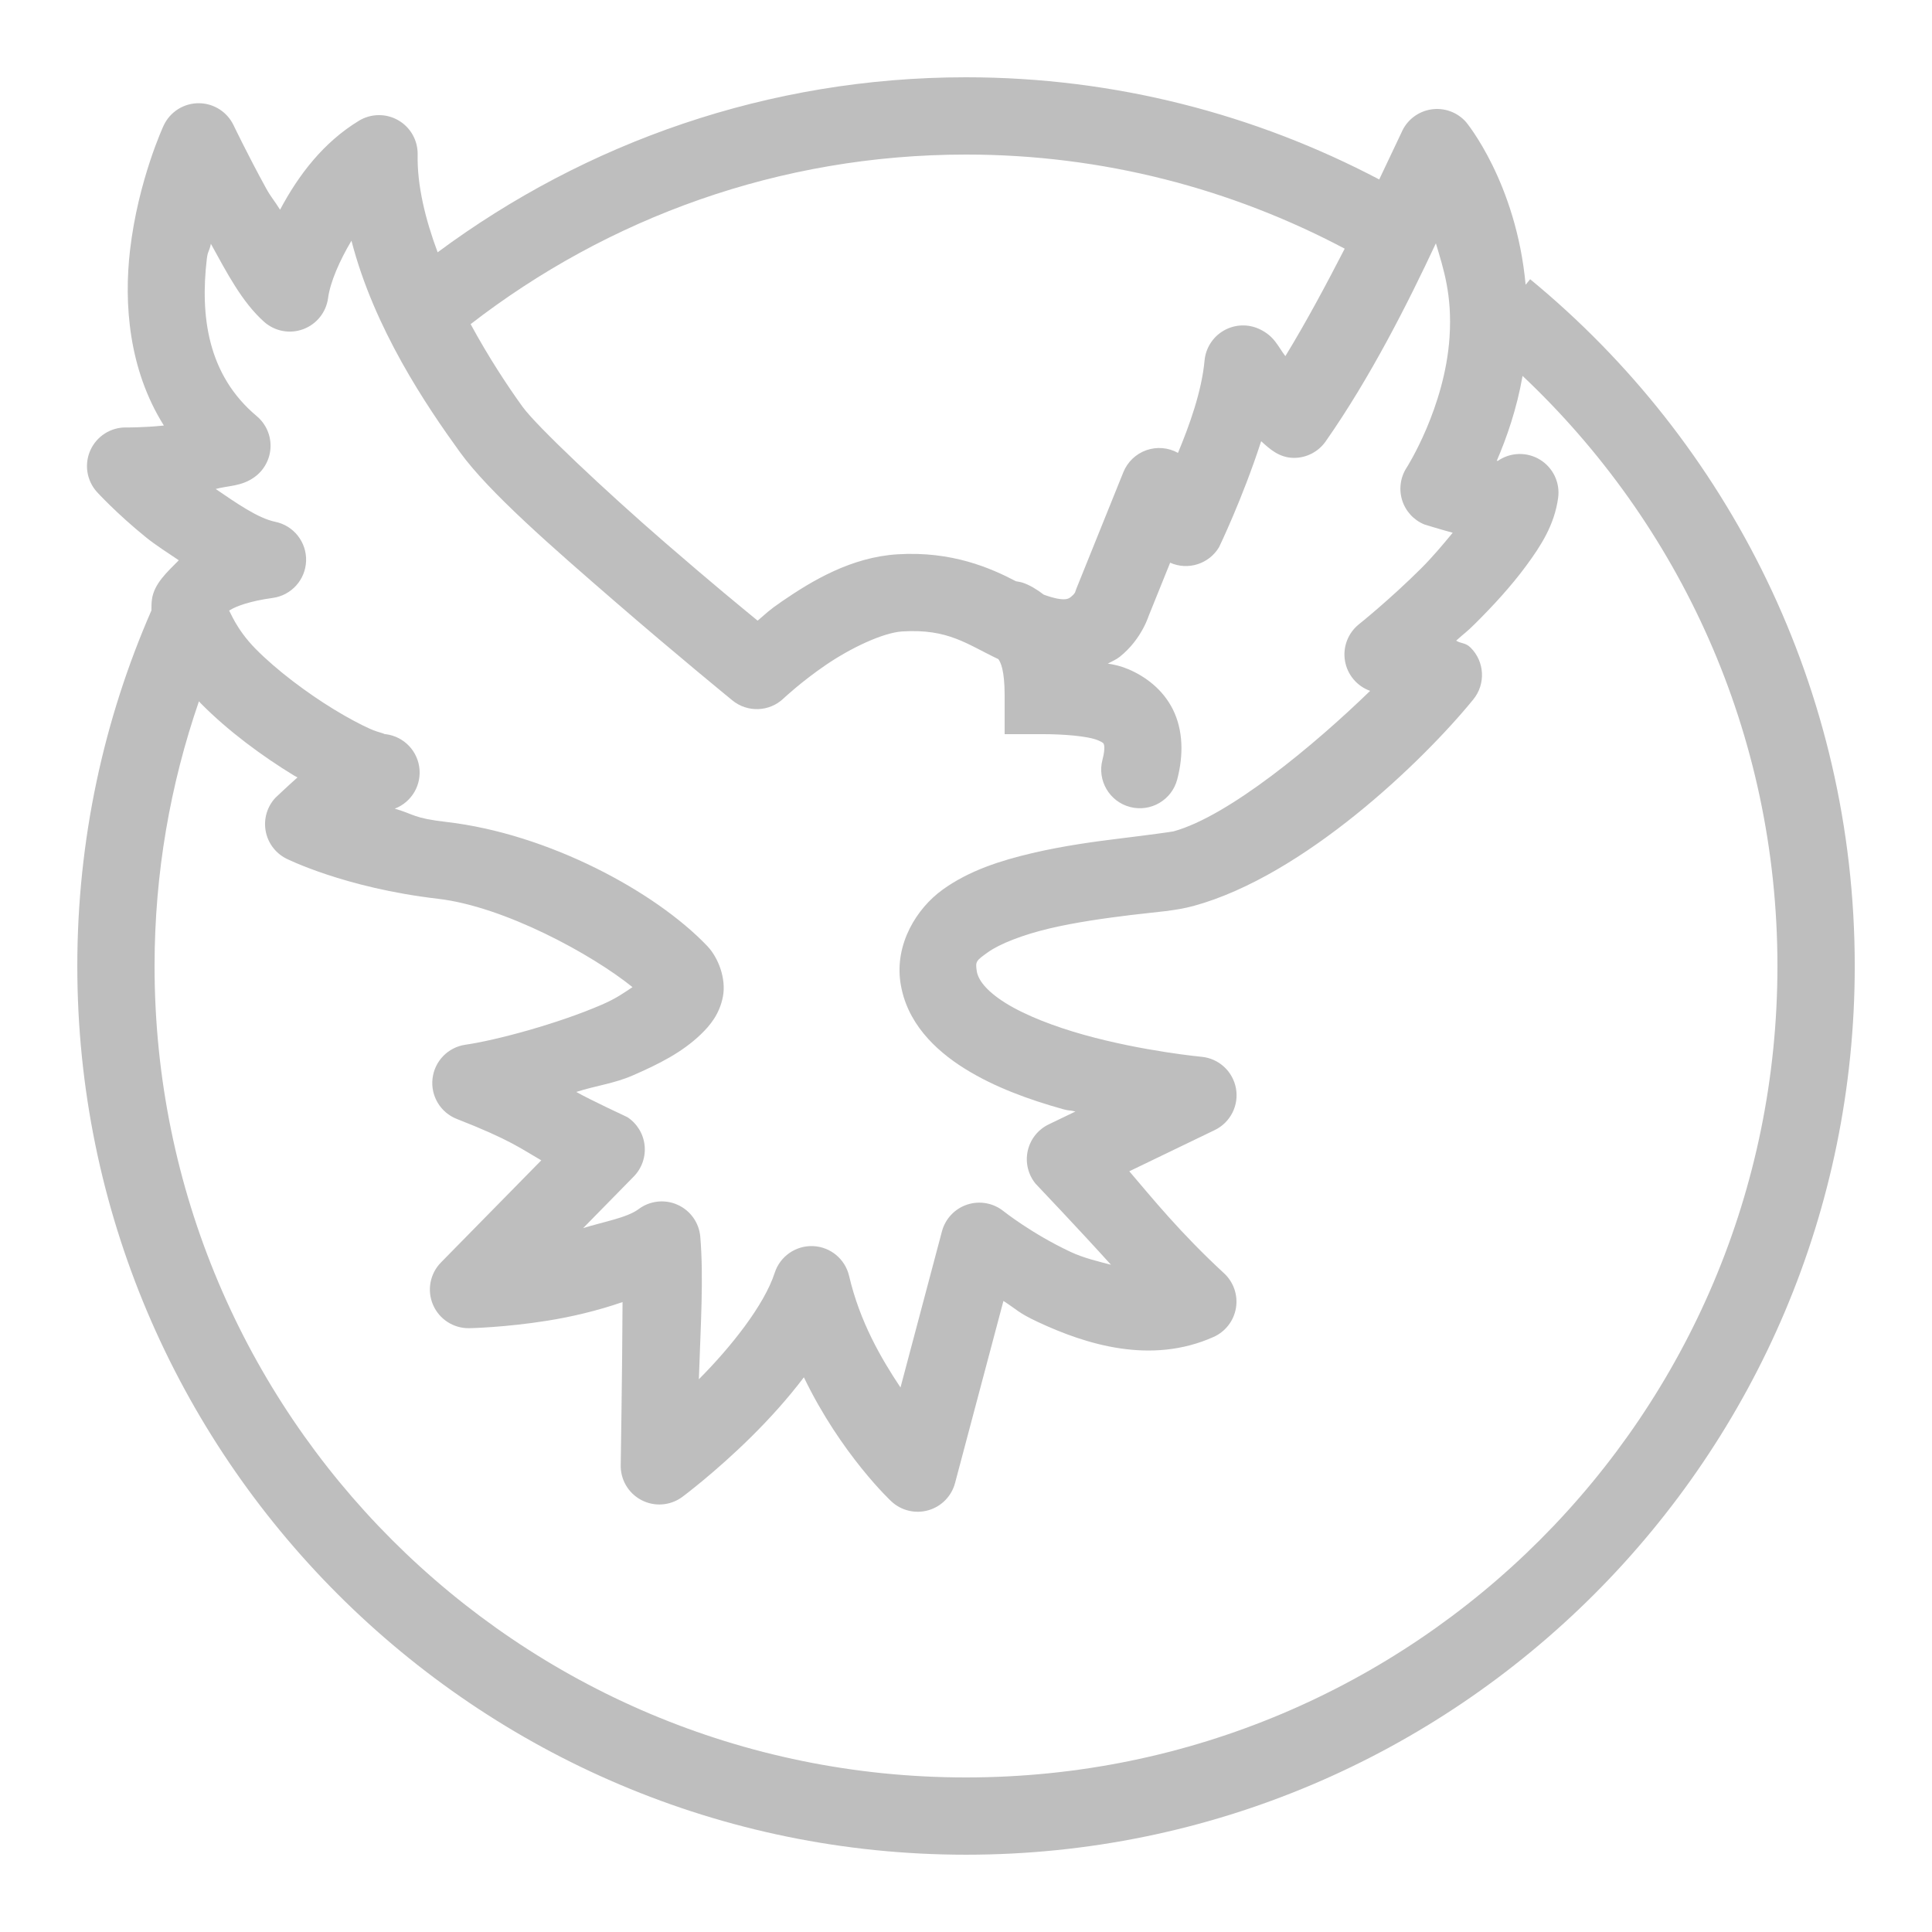
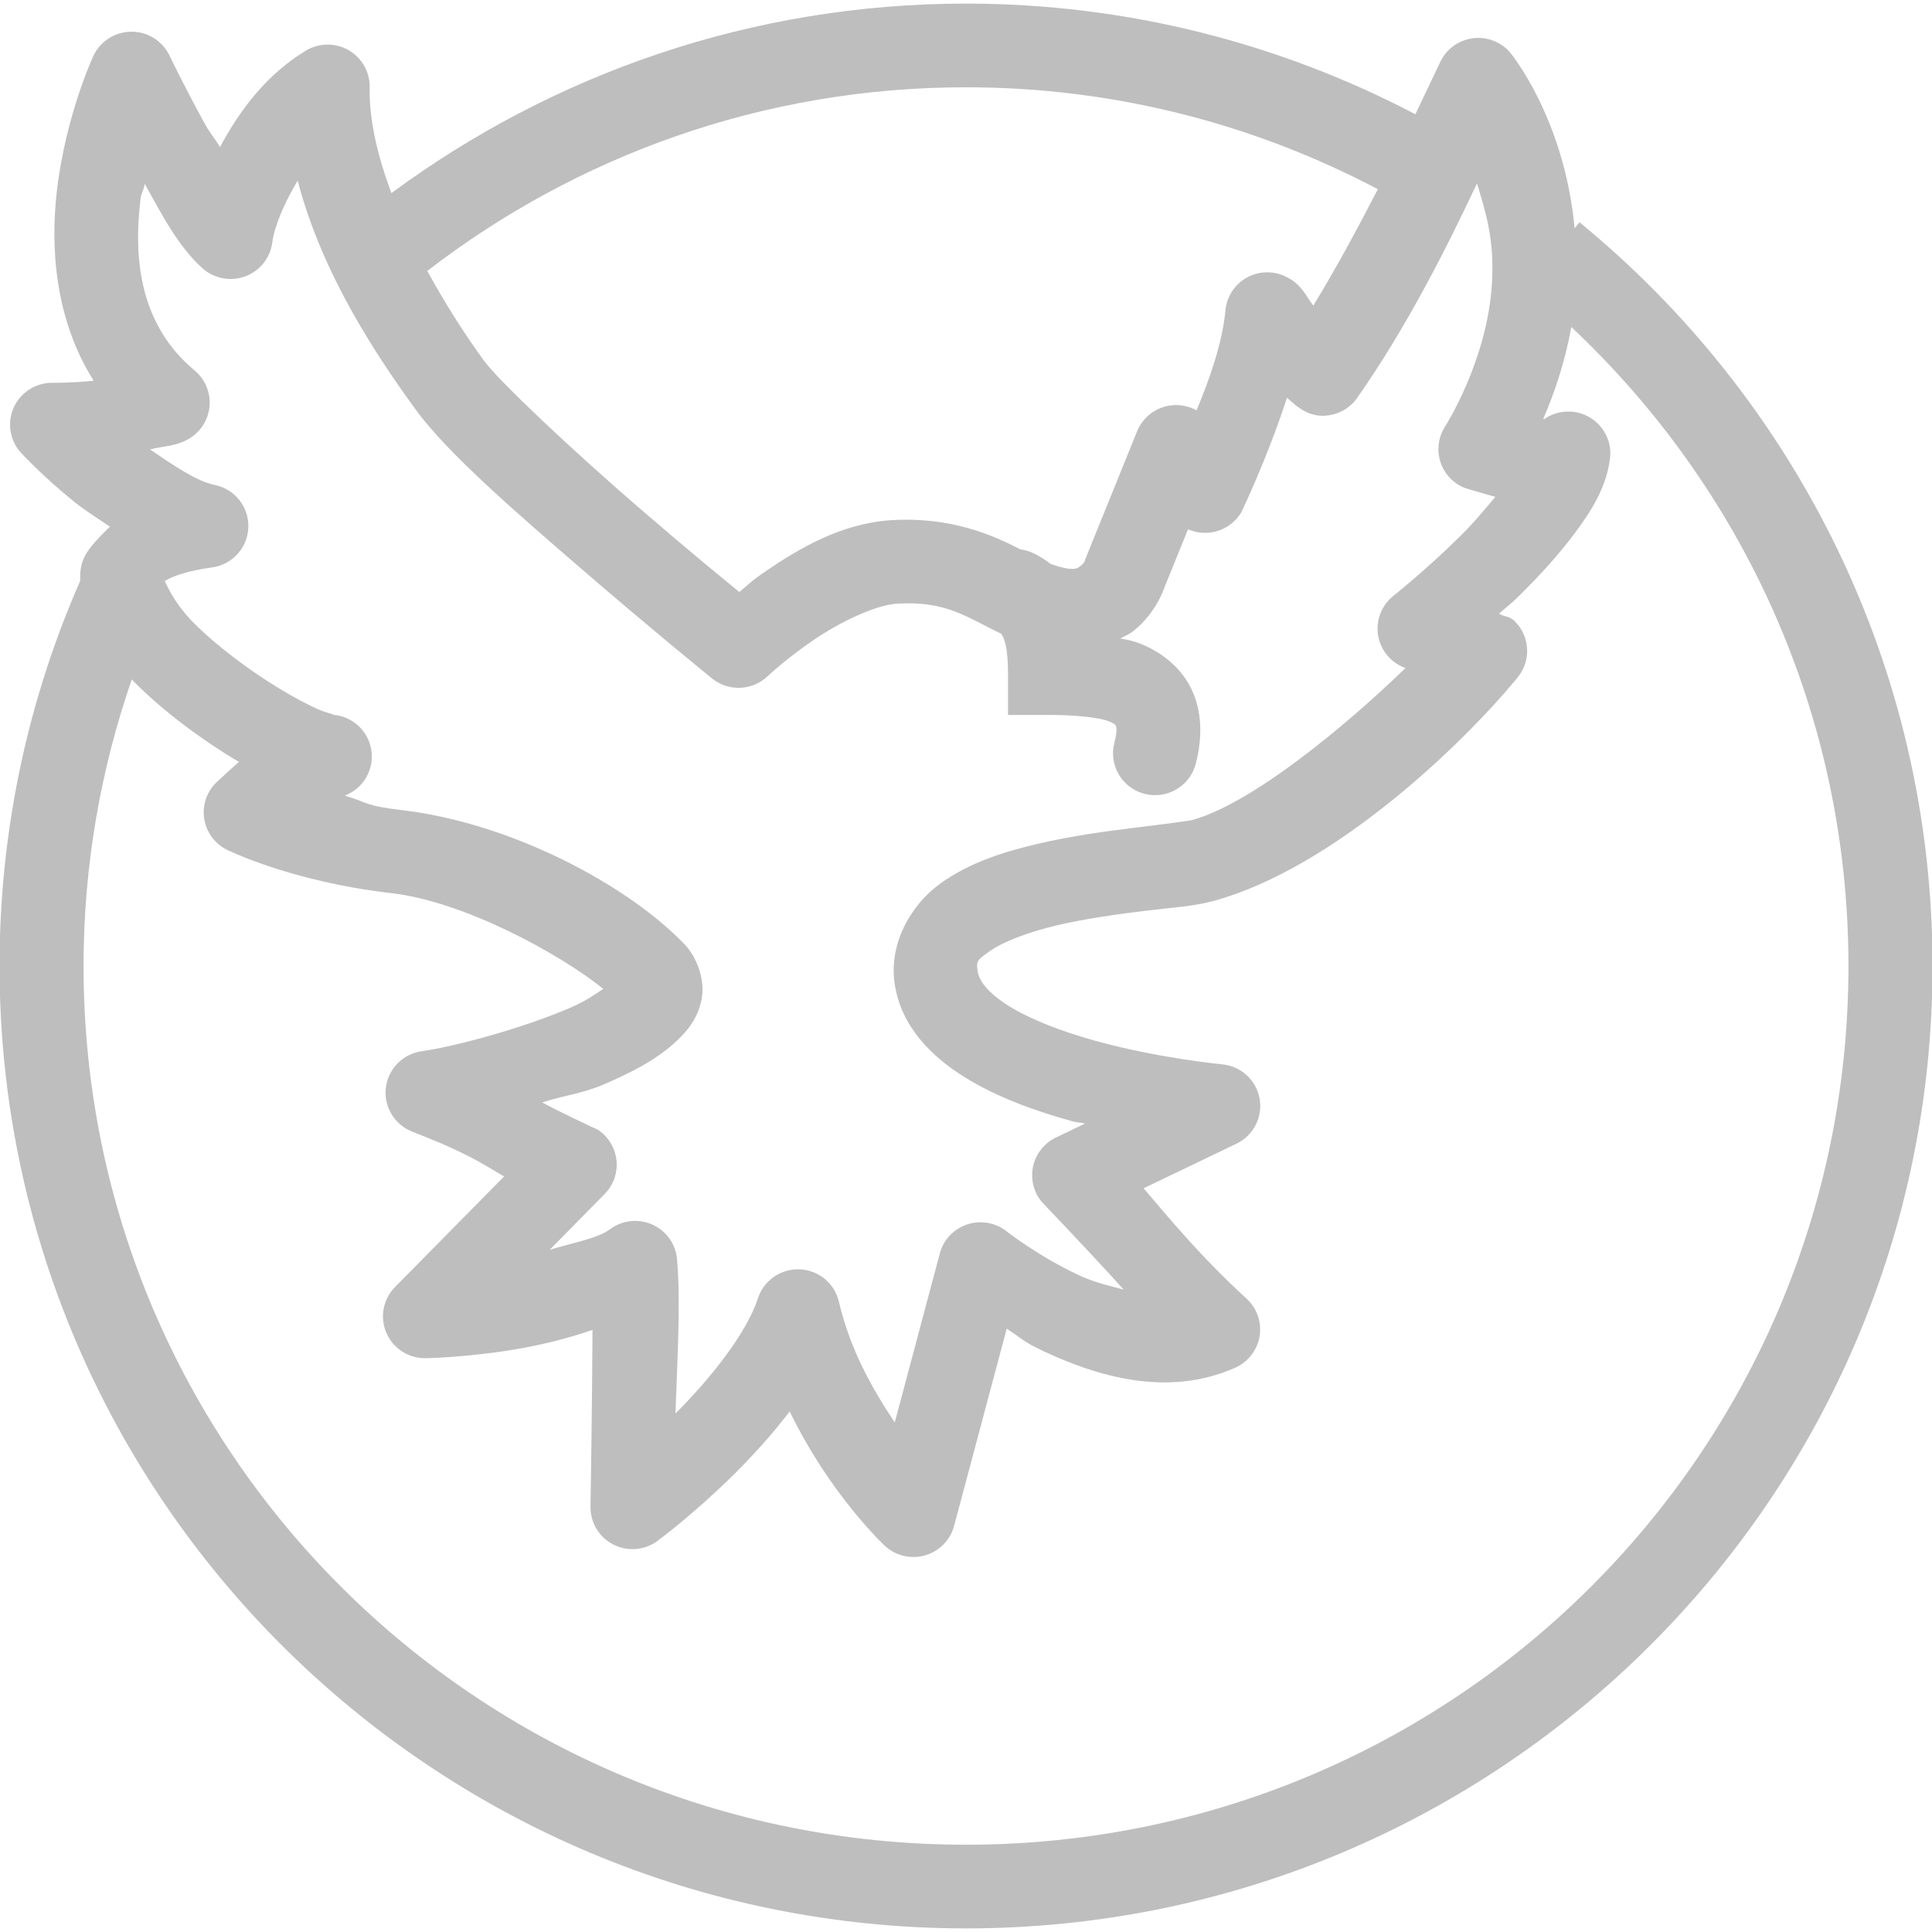
<svg xmlns="http://www.w3.org/2000/svg" version="1.1" viewBox="0 0 210 210" width="16px" height="16px" id="svg148">
  <defs id="defs152" />
-   <g id="g144" style="fill:#cccccc;stroke:none">
-     <path d="M 105,8.4 C 83.487,8.4 63.63,15.512 47.57,27.423 46.223,23.807 45.33,20.142 45.396,16.8 c 0.031,-1.533 -0.775,-2.961 -2.103,-3.726 -1.329,-0.765 -2.969,-0.745 -4.279,0.051 -3.84,2.334 -6.546,5.856 -8.572,9.671 -0.637,-1.027 -0.979,-1.343 -1.542,-2.371 -1.971,-3.595 -3.519,-6.825 -3.519,-6.825 -0.685,-1.424 -2.111,-2.344 -3.691,-2.379 -1.675,-0.039 -3.213,0.922 -3.913,2.445 0,0 -2.76,5.934 -3.642,13.519 -0.67,5.762 -0.175,12.938 3.675,19.064 -0.021,0.002 -0.028,0.006 -0.049,0.008 -2.202,0.23 -4.044,0.205 -4.044,0.205 -1.675,-0.025 -3.204,0.948 -3.892,2.475 -0.688,1.527 -0.403,3.317 0.726,4.555 0,0 2.179,2.382 5.348,4.938 1.022,0.824 2.311,1.643 3.536,2.469 -1.262,1.281 -2.689,2.543 -2.92,4.257 -0.056,0.415 -0.052,0.803 -0.057,1.198 -5.173,11.838 -8.055,24.917 -8.055,38.645 0,53.3 43.3,96.6 96.6,96.6 53.3,0 96.6,-43.3 96.6,-96.6 0,-30.045 -13.74,-56.935 -35.282,-74.648 l -0.492,0.599 c -1.03,-11.15 -6.472,-17.678 -6.472,-17.678 -0.954,-1.085 -2.398,-1.604 -3.824,-1.374 -1.426,0.23 -2.634,1.176 -3.198,2.506 0,0 -1.403,2.954 -2.42,5.102 C 136.488,12.443 121.208,8.4 105,8.4 Z m 0,8.4 c 14.895,0 28.871,3.724 41.163,10.229 -1.975,3.839 -4.144,7.906 -6.448,11.681 -0.838,-1.082 -1.172,-2.17 -2.83,-2.945 -1.239,-0.577 -2.68,-0.515 -3.865,0.166 -1.185,0.68 -1.964,1.895 -2.09,3.255 -0.308,3.349 -1.631,7.018 -2.888,10.041 -1.053,-0.586 -2.307,-0.692 -3.443,-0.29 -1.136,0.402 -2.045,1.272 -2.496,2.39 l -5.102,12.649 c -0.057,0.137 -0.106,0.276 -0.148,0.418 0,0 -0.098,0.203 -0.369,0.418 -0.256,0.204 -0.582,0.705 -3.027,-0.172 -0.786,-0.605 -1.586,-1.067 -2.272,-1.296 -0.261,-0.087 -0.499,-0.115 -0.755,-0.164 -2.713,-1.418 -6.947,-3.301 -12.887,-2.929 -5.014,0.314 -9.256,2.858 -12.543,5.111 -1.546,1.06 -1.669,1.284 -2.65,2.1 C 80.579,66.005 77.571,63.555 72.335,59.021 65.757,53.325 58.31,46.299 56.807,44.223 55.117,41.889 53.06,38.744 51.155,35.232 66.057,23.708 84.683,16.8 105,16.8 Z m -66.798,9.36 c 2.456,9.541 8.137,17.939 11.796,22.993 3.159,4.363 10.145,10.426 16.833,16.218 6.688,5.791 12.78,10.762 12.78,10.762 1.637,1.336 4.012,1.248 5.545,-0.205 0,0 1.878,-1.779 4.586,-3.634 2.707,-1.855 6.238,-3.528 8.326,-3.659 5.025,-0.315 7.038,1.399 10.451,3.011 0.236,0.333 0.681,1.163 0.681,3.954 v 4.2 h 4.2 c 2.1,0 4.841,0.194 5.964,0.673 0.562,0.239 0.58,0.339 0.599,0.377 0.019,0.038 0.222,0.388 -0.131,1.739 -0.587,2.245 0.757,4.54 3.002,5.127 2.245,0.587 4.54,-0.757 5.127,-3.002 0.699,-2.674 0.636,-5.345 -0.459,-7.571 -1.096,-2.226 -3.039,-3.63 -4.84,-4.397 -0.822,-0.35 -1.549,-0.511 -2.248,-0.615 0.446,-0.237 0.929,-0.447 1.296,-0.738 2.479,-1.97 3.224,-4.684 3.224,-4.684 l -0.148,0.41 2.404,-5.955 c 1.944,0.864 4.227,0.138 5.316,-1.69 0,0 2.535,-5.225 4.577,-11.517 0.892,0.812 1.94,1.796 3.536,1.813 1.385,0.011 2.686,-0.661 3.478,-1.796 4.884,-6.977 8.959,-15.075 11.977,-21.525 0.83,2.788 1.785,5.599 1.485,10.188 -0.505,7.678 -4.651,14.175 -4.651,14.175 -0.689,1.048 -0.874,2.349 -0.505,3.547 0.37,1.198 1.256,2.169 2.416,2.646 0,0 1.605,0.5 3.084,0.902 -1.071,1.297 -2.177,2.625 -3.437,3.88 -3.416,3.402 -6.759,6.07 -6.759,6.07 -1.188,0.953 -1.768,2.475 -1.514,3.977 0.254,1.502 1.301,2.749 2.736,3.259 -6.086,5.909 -15.379,13.628 -21.377,15.274 -0.154,0.042 -2.734,0.397 -5.603,0.746 -2.869,0.349 -6.35,0.816 -9.778,1.624 -3.428,0.808 -6.817,1.885 -9.696,3.954 -2.879,2.069 -5.221,5.947 -4.602,10.106 0.642,4.315 3.715,7.315 6.989,9.36 3.274,2.045 7.058,3.392 10.713,4.413 0.677,0.189 0.655,0.081 1.321,0.246 l -2.912,1.403 c -1.16,0.56 -1.998,1.621 -2.275,2.879 -0.277,1.258 0.039,2.573 0.856,3.568 0,0 4.892,5.144 8.195,8.81 -1.478,-0.392 -2.97,-0.734 -4.397,-1.403 -4.186,-1.961 -7.293,-4.43 -7.293,-4.43 -1.109,-0.888 -2.592,-1.154 -3.941,-0.709 -1.349,0.445 -2.382,1.542 -2.745,2.916 l -4.504,16.964 c -2.107,-3.16 -4.42,-7.138 -5.586,-12.124 -0.428,-1.838 -2.03,-3.165 -3.916,-3.243 -1.886,-0.078 -3.592,1.111 -4.172,2.907 -1.144,3.528 -4.787,8.101 -8.244,11.566 0.197,-5.862 0.532,-11.029 0.156,-15.488 -0.129,-1.523 -1.075,-2.855 -2.47,-3.479 -1.395,-0.624 -3.019,-0.441 -4.24,0.477 -1.249,0.937 -3.839,1.376 -6.021,2.059 l 5.496,-5.603 c 0.881,-0.896 1.315,-2.141 1.182,-3.391 -0.133,-1.25 -0.82,-2.375 -1.871,-3.065 0,0 -4.124,-1.92 -5.554,-2.74 2.179,-0.702 4.065,-0.897 6.12,-1.788 2.851,-1.237 5.374,-2.51 7.407,-4.463 1.017,-0.976 2.047,-2.212 2.412,-4.118 0.364,-1.906 -0.466,-4.195 -1.706,-5.496 C 71.206,96.882 59.567,90.627 48.562,89.348 44.867,88.919 45.126,88.541 42.91,87.897 c 1.861,-0.71 2.968,-2.629 2.65,-4.595 -0.318,-1.966 -1.973,-3.439 -3.962,-3.526 0.628,0.027 -0.337,-0.085 -1.386,-0.558 -1.049,-0.473 -2.432,-1.205 -3.896,-2.1 -2.93,-1.789 -6.24,-4.262 -8.531,-6.587 -2.201,-2.234 -2.817,-4.224 -2.896,-4.159 0.048,-0.026 0.027,-0.003 0.18,-0.098 0.574,-0.357 2.08,-0.943 4.569,-1.28 2.029,-0.276 3.564,-1.974 3.633,-4.021 0.069,-2.047 -1.348,-3.845 -3.354,-4.256 -1.889,-0.389 -4.261,-2.061 -6.472,-3.568 1.427,-0.383 2.782,-0.27 4.192,-1.271 1.062,-0.753 1.715,-1.955 1.768,-3.256 0.053,-1.301 -0.5,-2.552 -1.497,-3.389 -5.402,-4.522 -6.138,-10.983 -5.43,-17.071 0.107,-0.923 0.279,-0.81 0.443,-1.665 1.71,3.094 3.356,6.311 5.783,8.482 1.16,1.033 2.795,1.342 4.252,0.802 1.457,-0.539 2.497,-1.839 2.704,-3.378 0.233,-1.746 1.25,-4.066 2.543,-6.243 z m 127.296,14.7 C 182.545,56.94 193.2,79.691 193.2,105 c 0,48.76 -39.44,88.2 -88.2,88.2 -48.76,0 -88.2,-39.44 -88.2,-88.2 0,-10.086 1.712,-19.753 4.823,-28.768 0.06,0.061 0.113,0.128 0.172,0.189 3.003,3.048 6.726,5.778 10.147,7.867 0.14,0.086 0.255,0.13 0.394,0.213 -1.169,1.043 -2.395,2.207 -2.395,2.207 -0.899,0.962 -1.295,2.29 -1.069,3.588 0.226,1.297 1.047,2.414 2.218,3.016 0,0 6.327,3.198 16.505,4.38 7.245,0.841 16.772,6.061 21.156,9.606 -0.929,0.608 -1.713,1.202 -3.33,1.903 -4.79,2.078 -11.551,3.888 -14.831,4.356 -1.889,0.271 -3.358,1.782 -3.576,3.679 -0.218,1.896 0.87,3.701 2.649,4.393 5.752,2.246 6.962,3.221 9.171,4.495 l -10.902,11.099 c -1.197,1.217 -1.538,3.038 -0.863,4.606 0.675,1.568 2.232,2.572 3.939,2.539 0,0 3.826,-0.066 8.531,-0.82 2.544,-0.408 5.348,-1.058 8.129,-2.018 -0.032,7.441 -0.197,17.629 -0.197,17.629 -0.066,1.617 0.803,3.129 2.233,3.885 1.431,0.757 3.169,0.624 4.468,-0.342 0,0 3.578,-2.653 7.539,-6.579 1.877,-1.861 3.864,-4.036 5.668,-6.415 4.053,8.408 9.499,13.478 9.499,13.478 1.078,1.011 2.608,1.38 4.029,0.973 1.421,-0.407 2.523,-1.53 2.903,-2.958 l 5.258,-19.794 c 1.501,0.96 1.572,1.268 3.732,2.28 5.198,2.435 12.291,4.686 19.113,1.632 1.29,-0.577 2.203,-1.763 2.431,-3.157 0.228,-1.394 -0.26,-2.809 -1.299,-3.767 -4.757,-4.388 -7.807,-8.171 -10.295,-11.082 l 9.286,-4.479 c 1.699,-0.82 2.643,-2.672 2.308,-4.528 -0.335,-1.856 -1.866,-3.262 -3.744,-3.437 0,0 -6.374,-0.6 -12.772,-2.387 -3.199,-0.894 -6.365,-2.106 -8.523,-3.454 -2.158,-1.348 -2.999,-2.566 -3.134,-3.47 -0.158,-1.057 -0.096,-1.113 1.198,-2.043 1.294,-0.93 3.842,-1.92 6.727,-2.6 2.885,-0.68 6.093,-1.122 8.868,-1.46 2.775,-0.338 4.797,-0.44 6.809,-0.993 11.952,-3.28 24.857,-15.674 30.368,-22.436 1.363,-1.671 1.239,-4.103 -0.287,-5.627 -0.563,-0.563 -1.023,-0.417 -1.575,-0.763 0.975,-0.887 1.037,-0.828 2.116,-1.903 1.9,-1.892 3.852,-4.005 5.488,-6.226 1.636,-2.221 3.074,-4.458 3.478,-7.383 0.229,-1.651 -0.541,-3.282 -1.962,-4.155 -1.42,-0.873 -3.223,-0.823 -4.593,0.127 0.016,-0.011 -0.123,2.6e-4 -0.115,-0.008 1.061,-2.458 2.176,-5.628 2.805,-9.229 z" id="path142" style="fill:#bebebe;fill-opacity:1;stroke:none;stroke-opacity:1" />
+   <g id="g144" style="fill:#cccccc;stroke:none;stroke-width:4.935;stroke-linecap:round;stroke-miterlimit:4;stroke-dasharray:none;stroke-opacity:1" transform="matrix(1.087509,0,0,1.082904,-9.188466,-8.704863)">
+     <path d="M 105,8.4 C 83.487,8.4 63.63,15.512 47.57,27.423 46.223,23.807 45.33,20.142 45.396,16.8 c 0.031,-1.533 -0.775,-2.961 -2.103,-3.726 -1.329,-0.765 -2.969,-0.745 -4.279,0.051 -3.84,2.334 -6.546,5.856 -8.572,9.671 -0.637,-1.027 -0.979,-1.343 -1.542,-2.371 -1.971,-3.595 -3.519,-6.825 -3.519,-6.825 -0.685,-1.424 -2.111,-2.344 -3.691,-2.379 -1.675,-0.039 -3.213,0.922 -3.913,2.445 0,0 -2.76,5.934 -3.642,13.519 -0.67,5.762 -0.175,12.938 3.675,19.064 -0.021,0.002 -0.028,0.006 -0.049,0.008 -2.202,0.23 -4.044,0.205 -4.044,0.205 -1.675,-0.025 -3.204,0.948 -3.892,2.475 -0.688,1.527 -0.403,3.317 0.726,4.555 0,0 2.179,2.382 5.348,4.938 1.022,0.824 2.311,1.643 3.536,2.469 -1.262,1.281 -2.689,2.543 -2.92,4.257 -0.056,0.415 -0.052,0.803 -0.057,1.198 -5.173,11.838 -8.055,24.917 -8.055,38.645 0,53.3 43.3,96.6 96.6,96.6 53.3,0 96.6,-43.3 96.6,-96.6 0,-30.045 -13.74,-56.935 -35.282,-74.648 l -0.492,0.599 c -1.03,-11.15 -6.472,-17.678 -6.472,-17.678 -0.954,-1.085 -2.398,-1.604 -3.824,-1.374 -1.426,0.23 -2.634,1.176 -3.198,2.506 0,0 -1.403,2.954 -2.42,5.102 C 136.488,12.443 121.208,8.4 105,8.4 Z m 0,8.4 c 14.895,0 28.871,3.724 41.163,10.229 -1.975,3.839 -4.144,7.906 -6.448,11.681 -0.838,-1.082 -1.172,-2.17 -2.83,-2.945 -1.239,-0.577 -2.68,-0.515 -3.865,0.166 -1.185,0.68 -1.964,1.895 -2.09,3.255 -0.308,3.349 -1.631,7.018 -2.888,10.041 -1.053,-0.586 -2.307,-0.692 -3.443,-0.29 -1.136,0.402 -2.045,1.272 -2.496,2.39 l -5.102,12.649 c -0.057,0.137 -0.106,0.276 -0.148,0.418 0,0 -0.098,0.203 -0.369,0.418 -0.256,0.204 -0.582,0.705 -3.027,-0.172 -0.786,-0.605 -1.586,-1.067 -2.272,-1.296 -0.261,-0.087 -0.499,-0.115 -0.755,-0.164 -2.713,-1.418 -6.947,-3.301 -12.887,-2.929 -5.014,0.314 -9.256,2.858 -12.543,5.111 -1.546,1.06 -1.669,1.284 -2.65,2.1 C 80.579,66.005 77.571,63.555 72.335,59.021 65.757,53.325 58.31,46.299 56.807,44.223 55.117,41.889 53.06,38.744 51.155,35.232 66.057,23.708 84.683,16.8 105,16.8 Z m -66.798,9.36 c 2.456,9.541 8.137,17.939 11.796,22.993 3.159,4.363 10.145,10.426 16.833,16.218 6.688,5.791 12.78,10.762 12.78,10.762 1.637,1.336 4.012,1.248 5.545,-0.205 0,0 1.878,-1.779 4.586,-3.634 2.707,-1.855 6.238,-3.528 8.326,-3.659 5.025,-0.315 7.038,1.399 10.451,3.011 0.236,0.333 0.681,1.163 0.681,3.954 v 4.2 h 4.2 c 2.1,0 4.841,0.194 5.964,0.673 0.562,0.239 0.58,0.339 0.599,0.377 0.019,0.038 0.222,0.388 -0.131,1.739 -0.587,2.245 0.757,4.54 3.002,5.127 2.245,0.587 4.54,-0.757 5.127,-3.002 0.699,-2.674 0.636,-5.345 -0.459,-7.571 -1.096,-2.226 -3.039,-3.63 -4.84,-4.397 -0.822,-0.35 -1.549,-0.511 -2.248,-0.615 0.446,-0.237 0.929,-0.447 1.296,-0.738 2.479,-1.97 3.224,-4.684 3.224,-4.684 l -0.148,0.41 2.404,-5.955 c 1.944,0.864 4.227,0.138 5.316,-1.69 0,0 2.535,-5.225 4.577,-11.517 0.892,0.812 1.94,1.796 3.536,1.813 1.385,0.011 2.686,-0.661 3.478,-1.796 4.884,-6.977 8.959,-15.075 11.977,-21.525 0.83,2.788 1.785,5.599 1.485,10.188 -0.505,7.678 -4.651,14.175 -4.651,14.175 -0.689,1.048 -0.874,2.349 -0.505,3.547 0.37,1.198 1.256,2.169 2.416,2.646 0,0 1.605,0.5 3.084,0.902 -1.071,1.297 -2.177,2.625 -3.437,3.88 -3.416,3.402 -6.759,6.07 -6.759,6.07 -1.188,0.953 -1.768,2.475 -1.514,3.977 0.254,1.502 1.301,2.749 2.736,3.259 -6.086,5.909 -15.379,13.628 -21.377,15.274 -0.154,0.042 -2.734,0.397 -5.603,0.746 -2.869,0.349 -6.35,0.816 -9.778,1.624 -3.428,0.808 -6.817,1.885 -9.696,3.954 -2.879,2.069 -5.221,5.947 -4.602,10.106 0.642,4.315 3.715,7.315 6.989,9.36 3.274,2.045 7.058,3.392 10.713,4.413 0.677,0.189 0.655,0.081 1.321,0.246 l -2.912,1.403 c -1.16,0.56 -1.998,1.621 -2.275,2.879 -0.277,1.258 0.039,2.573 0.856,3.568 0,0 4.892,5.144 8.195,8.81 -1.478,-0.392 -2.97,-0.734 -4.397,-1.403 -4.186,-1.961 -7.293,-4.43 -7.293,-4.43 -1.109,-0.888 -2.592,-1.154 -3.941,-0.709 -1.349,0.445 -2.382,1.542 -2.745,2.916 l -4.504,16.964 c -2.107,-3.16 -4.42,-7.138 -5.586,-12.124 -0.428,-1.838 -2.03,-3.165 -3.916,-3.243 -1.886,-0.078 -3.592,1.111 -4.172,2.907 -1.144,3.528 -4.787,8.101 -8.244,11.566 0.197,-5.862 0.532,-11.029 0.156,-15.488 -0.129,-1.523 -1.075,-2.855 -2.47,-3.479 -1.395,-0.624 -3.019,-0.441 -4.24,0.477 -1.249,0.937 -3.839,1.376 -6.021,2.059 l 5.496,-5.603 c 0.881,-0.896 1.315,-2.141 1.182,-3.391 -0.133,-1.25 -0.82,-2.375 -1.871,-3.065 0,0 -4.124,-1.92 -5.554,-2.74 2.179,-0.702 4.065,-0.897 6.12,-1.788 2.851,-1.237 5.374,-2.51 7.407,-4.463 1.017,-0.976 2.047,-2.212 2.412,-4.118 0.364,-1.906 -0.466,-4.195 -1.706,-5.496 C 71.206,96.882 59.567,90.627 48.562,89.348 44.867,88.919 45.126,88.541 42.91,87.897 c 1.861,-0.71 2.968,-2.629 2.65,-4.595 -0.318,-1.966 -1.973,-3.439 -3.962,-3.526 0.628,0.027 -0.337,-0.085 -1.386,-0.558 -1.049,-0.473 -2.432,-1.205 -3.896,-2.1 -2.93,-1.789 -6.24,-4.262 -8.531,-6.587 -2.201,-2.234 -2.817,-4.224 -2.896,-4.159 0.048,-0.026 0.027,-0.003 0.18,-0.098 0.574,-0.357 2.08,-0.943 4.569,-1.28 2.029,-0.276 3.564,-1.974 3.633,-4.021 0.069,-2.047 -1.348,-3.845 -3.354,-4.256 -1.889,-0.389 -4.261,-2.061 -6.472,-3.568 1.427,-0.383 2.782,-0.27 4.192,-1.271 1.062,-0.753 1.715,-1.955 1.768,-3.256 0.053,-1.301 -0.5,-2.552 -1.497,-3.389 -5.402,-4.522 -6.138,-10.983 -5.43,-17.071 0.107,-0.923 0.279,-0.81 0.443,-1.665 1.71,3.094 3.356,6.311 5.783,8.482 1.16,1.033 2.795,1.342 4.252,0.802 1.457,-0.539 2.497,-1.839 2.704,-3.378 0.233,-1.746 1.25,-4.066 2.543,-6.243 z m 127.296,14.7 C 182.545,56.94 193.2,79.691 193.2,105 c 0,48.76 -39.44,88.2 -88.2,88.2 -48.76,0 -88.2,-39.44 -88.2,-88.2 0,-10.086 1.712,-19.753 4.823,-28.768 0.06,0.061 0.113,0.128 0.172,0.189 3.003,3.048 6.726,5.778 10.147,7.867 0.14,0.086 0.255,0.13 0.394,0.213 -1.169,1.043 -2.395,2.207 -2.395,2.207 -0.899,0.962 -1.295,2.29 -1.069,3.588 0.226,1.297 1.047,2.414 2.218,3.016 0,0 6.327,3.198 16.505,4.38 7.245,0.841 16.772,6.061 21.156,9.606 -0.929,0.608 -1.713,1.202 -3.33,1.903 -4.79,2.078 -11.551,3.888 -14.831,4.356 -1.889,0.271 -3.358,1.782 -3.576,3.679 -0.218,1.896 0.87,3.701 2.649,4.393 5.752,2.246 6.962,3.221 9.171,4.495 l -10.902,11.099 c -1.197,1.217 -1.538,3.038 -0.863,4.606 0.675,1.568 2.232,2.572 3.939,2.539 0,0 3.826,-0.066 8.531,-0.82 2.544,-0.408 5.348,-1.058 8.129,-2.018 -0.032,7.441 -0.197,17.629 -0.197,17.629 -0.066,1.617 0.803,3.129 2.233,3.885 1.431,0.757 3.169,0.624 4.468,-0.342 0,0 3.578,-2.653 7.539,-6.579 1.877,-1.861 3.864,-4.036 5.668,-6.415 4.053,8.408 9.499,13.478 9.499,13.478 1.078,1.011 2.608,1.38 4.029,0.973 1.421,-0.407 2.523,-1.53 2.903,-2.958 l 5.258,-19.794 c 1.501,0.96 1.572,1.268 3.732,2.28 5.198,2.435 12.291,4.686 19.113,1.632 1.29,-0.577 2.203,-1.763 2.431,-3.157 0.228,-1.394 -0.26,-2.809 -1.299,-3.767 -4.757,-4.388 -7.807,-8.171 -10.295,-11.082 l 9.286,-4.479 c 1.699,-0.82 2.643,-2.672 2.308,-4.528 -0.335,-1.856 -1.866,-3.262 -3.744,-3.437 0,0 -6.374,-0.6 -12.772,-2.387 -3.199,-0.894 -6.365,-2.106 -8.523,-3.454 -2.158,-1.348 -2.999,-2.566 -3.134,-3.47 -0.158,-1.057 -0.096,-1.113 1.198,-2.043 1.294,-0.93 3.842,-1.92 6.727,-2.6 2.885,-0.68 6.093,-1.122 8.868,-1.46 2.775,-0.338 4.797,-0.44 6.809,-0.993 11.952,-3.28 24.857,-15.674 30.368,-22.436 1.363,-1.671 1.239,-4.103 -0.287,-5.627 -0.563,-0.563 -1.023,-0.417 -1.575,-0.763 0.975,-0.887 1.037,-0.828 2.116,-1.903 1.9,-1.892 3.852,-4.005 5.488,-6.226 1.636,-2.221 3.074,-4.458 3.478,-7.383 0.229,-1.651 -0.541,-3.282 -1.962,-4.155 -1.42,-0.873 -3.223,-0.823 -4.593,0.127 0.016,-0.011 -0.123,2.6e-4 -0.115,-0.008 1.061,-2.458 2.176,-5.628 2.805,-9.229 z" id="path142" style="fill:#bebebe;fill-opacity:1;stroke:none;stroke-width:4.935;stroke-linecap:round;stroke-miterlimit:4;stroke-dasharray:none;stroke-opacity:1" />
  </g>
</svg>
